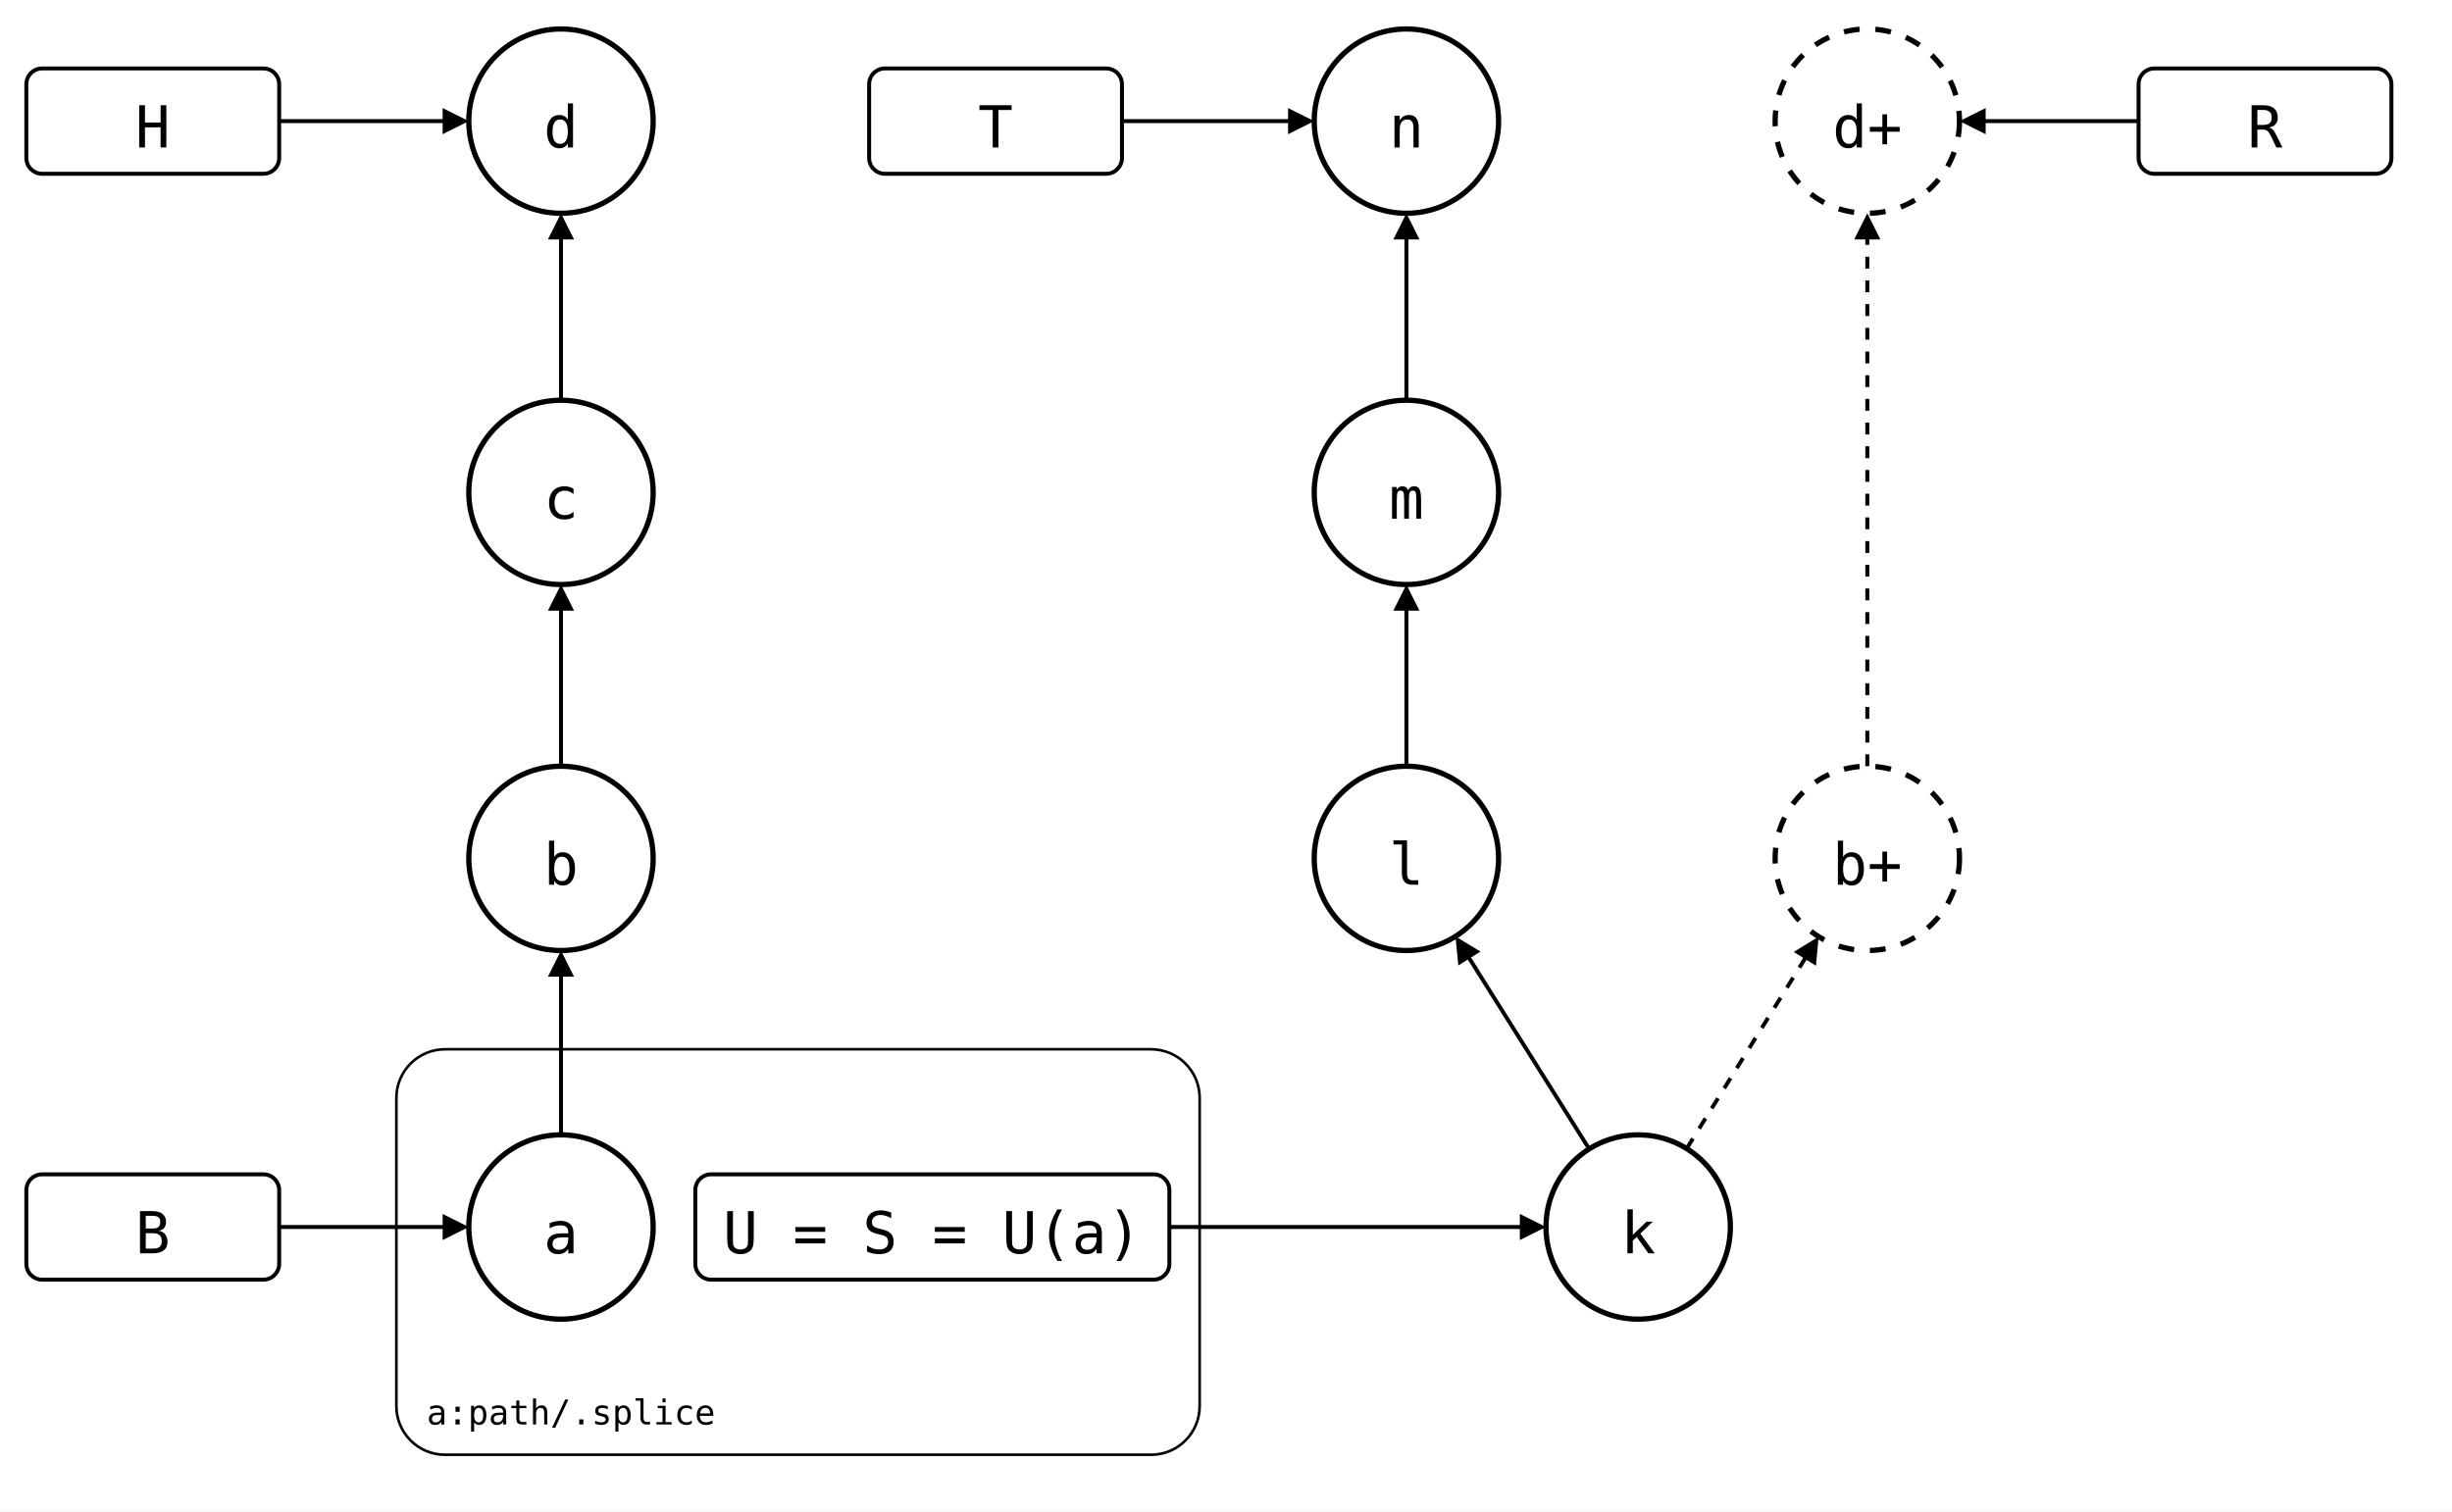
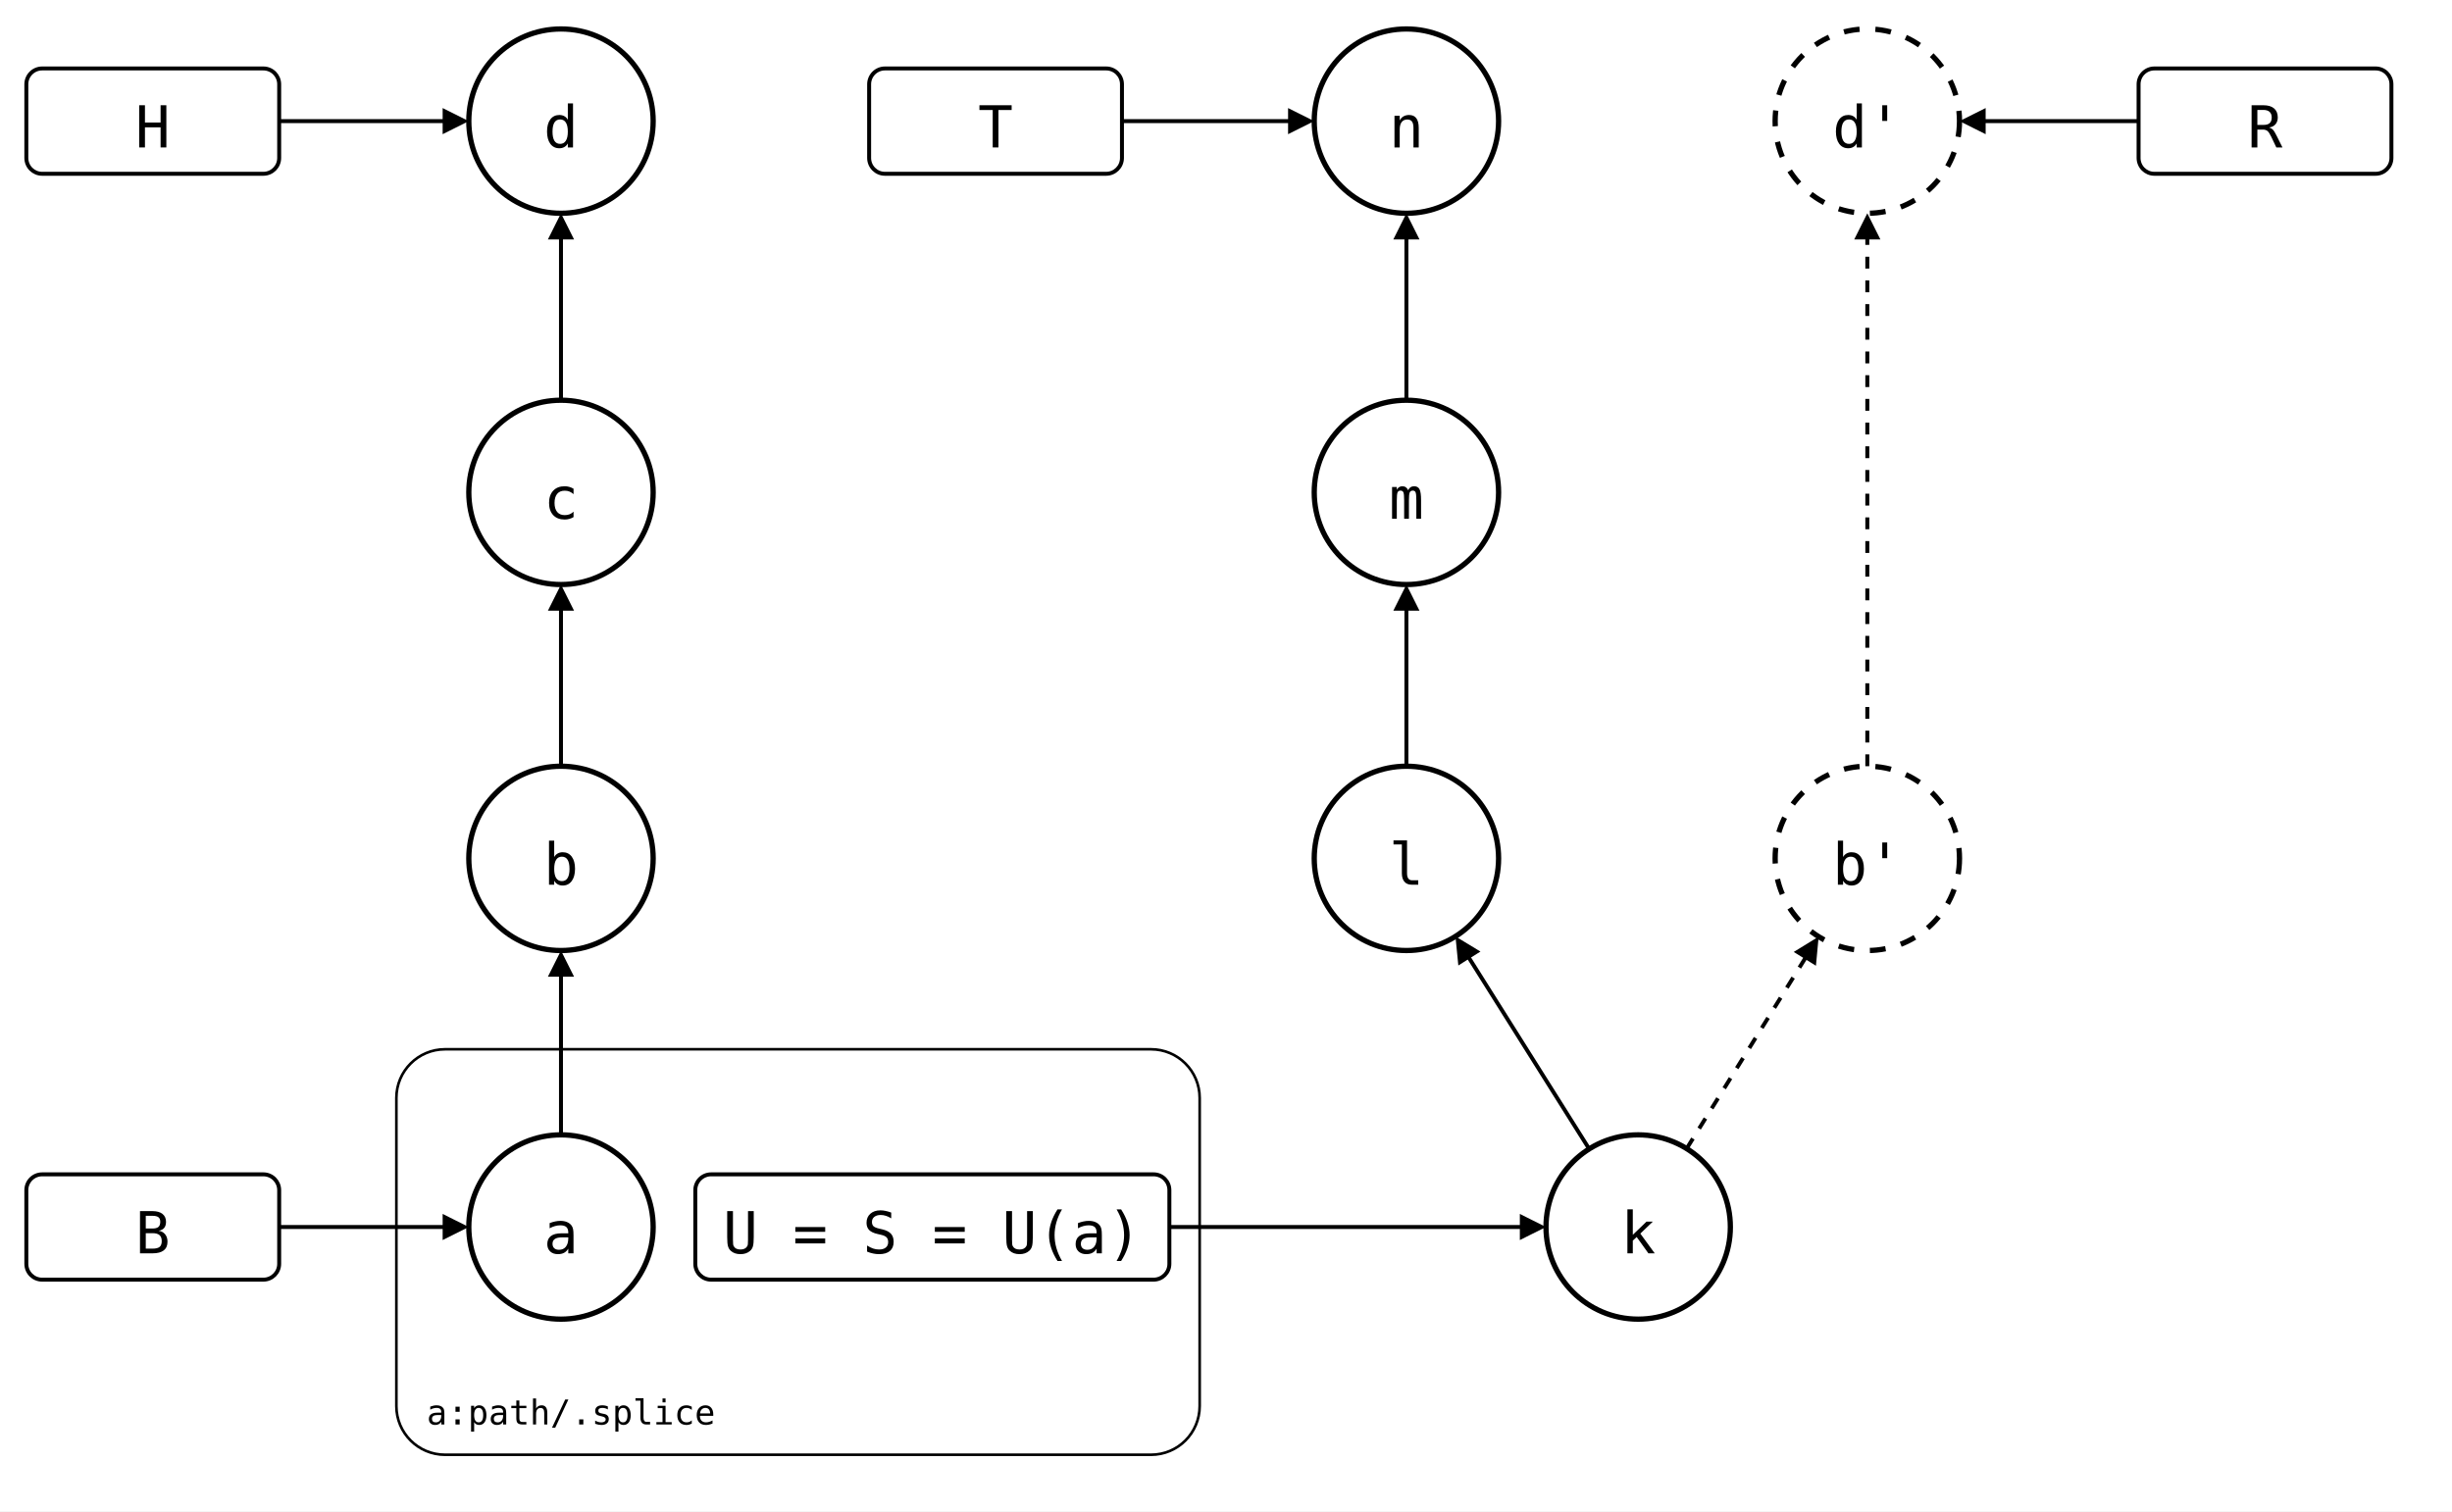
- <svg xmlns="http://www.w3.org/2000/svg" style="background: #ffffff; background-color: light-dark(#ffffff, #121212); color-scheme: light dark;" version="1.1" width="931px" height="574px" viewBox="0 0 931 574" id="ge-svg-mCO92KD6o20MU_jZLKFc" content="&lt;mxfile host=&quot;Electron&quot;&gt;&#10;  &lt;diagram name=&quot;before-pull&quot; id=&quot;before-pull&quot;&gt;&#10;    &lt;mxGraphModel grid=&quot;0&quot; gridSize=&quot;10&quot; guides=&quot;1&quot; tooltips=&quot;1&quot; connect=&quot;1&quot; arrows=&quot;1&quot; fold=&quot;0&quot; page=&quot;0&quot; pageScale=&quot;1&quot; pageWidth=&quot;850&quot; pageHeight=&quot;1100&quot; background=&quot;#ffffff&quot; math=&quot;0&quot; shadow=&quot;0&quot;&gt;&#10;      &lt;root&gt;&#10;        &lt;mxCell id=&quot;0&quot; /&gt;&#10;        &lt;mxCell id=&quot;1&quot; parent=&quot;0&quot; /&gt;&#10;        &lt;mxCell id=&quot;fu&quot; parent=&quot;1&quot; style=&quot;rounded=1;arcSize=12;fillColor=none;strokeWidth=1;fontSize=13;verticalAlign=bottom;spacingBottom=6;spacingLeft=10;spacingRight=10;fontFamily=Roboto Mono,monospace;align=left;&quot; value=&quot;a:path/.splice&quot; vertex=&quot;1&quot;&gt;&#10;          &lt;mxGeometry height=&quot;154&quot; width=&quot;305&quot; x=&quot;191&quot; y=&quot;418&quot; as=&quot;geometry&quot; /&gt;&#10;        &lt;/mxCell&gt;&#10;        &lt;mxCell id=&quot;a&quot; parent=&quot;1&quot; style=&quot;ellipse;aspect=fixed;strokeWidth=2;fontSize=22;fontFamily=Roboto Mono,monospace;&quot; value=&quot;a&quot; vertex=&quot;1&quot;&gt;&#10;          &lt;mxGeometry height=&quot;70&quot; width=&quot;70&quot; x=&quot;219&quot; y=&quot;451&quot; as=&quot;geometry&quot; /&gt;&#10;        &lt;/mxCell&gt;&#10;        &lt;mxCell id=&quot;b&quot; parent=&quot;1&quot; style=&quot;ellipse;aspect=fixed;strokeWidth=2;fontSize=22;fontFamily=Roboto Mono,monospace;&quot; value=&quot;b&quot; vertex=&quot;1&quot;&gt;&#10;          &lt;mxGeometry height=&quot;70&quot; width=&quot;70&quot; x=&quot;219&quot; y=&quot;311&quot; as=&quot;geometry&quot; /&gt;&#10;        &lt;/mxCell&gt;&#10;        &lt;mxCell id=&quot;c&quot; parent=&quot;1&quot; style=&quot;ellipse;aspect=fixed;strokeWidth=2;fontSize=22;fontFamily=Roboto Mono,monospace;&quot; value=&quot;c&quot; vertex=&quot;1&quot;&gt;&#10;          &lt;mxGeometry height=&quot;70&quot; width=&quot;70&quot; x=&quot;219&quot; y=&quot;172&quot; as=&quot;geometry&quot; /&gt;&#10;        &lt;/mxCell&gt;&#10;        &lt;mxCell id=&quot;d&quot; parent=&quot;1&quot; style=&quot;ellipse;aspect=fixed;strokeWidth=2;fontSize=22;fontFamily=Roboto Mono,monospace;&quot; value=&quot;d&quot; vertex=&quot;1&quot;&gt;&#10;          &lt;mxGeometry height=&quot;70&quot; width=&quot;70&quot; x=&quot;219&quot; y=&quot;31&quot; as=&quot;geometry&quot; /&gt;&#10;        &lt;/mxCell&gt;&#10;        &lt;mxCell id=&quot;k&quot; parent=&quot;1&quot; style=&quot;ellipse;aspect=fixed;strokeWidth=2;fontSize=22;fontFamily=Roboto Mono,monospace;&quot; value=&quot;k&quot; vertex=&quot;1&quot;&gt;&#10;          &lt;mxGeometry height=&quot;70&quot; width=&quot;70&quot; x=&quot;628&quot; y=&quot;451&quot; as=&quot;geometry&quot; /&gt;&#10;        &lt;/mxCell&gt;&#10;        &lt;mxCell id=&quot;l&quot; parent=&quot;1&quot; style=&quot;ellipse;aspect=fixed;strokeWidth=2;fontSize=22;fontFamily=Roboto Mono,monospace;&quot; value=&quot;l&quot; vertex=&quot;1&quot;&gt;&#10;          &lt;mxGeometry height=&quot;70&quot; width=&quot;70&quot; x=&quot;540&quot; y=&quot;311&quot; as=&quot;geometry&quot; /&gt;&#10;        &lt;/mxCell&gt;&#10;        &lt;mxCell id=&quot;m&quot; parent=&quot;1&quot; style=&quot;ellipse;aspect=fixed;strokeWidth=2;fontSize=22;fontFamily=Roboto Mono,monospace;&quot; value=&quot;m&quot; vertex=&quot;1&quot;&gt;&#10;          &lt;mxGeometry height=&quot;70&quot; width=&quot;70&quot; x=&quot;540&quot; y=&quot;172&quot; as=&quot;geometry&quot; /&gt;&#10;        &lt;/mxCell&gt;&#10;        &lt;mxCell id=&quot;n&quot; parent=&quot;1&quot; style=&quot;ellipse;aspect=fixed;strokeWidth=2;fontSize=22;fontFamily=Roboto Mono,monospace;&quot; value=&quot;n&quot; vertex=&quot;1&quot;&gt;&#10;          &lt;mxGeometry height=&quot;70&quot; width=&quot;70&quot; x=&quot;540&quot; y=&quot;31&quot; as=&quot;geometry&quot; /&gt;&#10;        &lt;/mxCell&gt;&#10;        &lt;mxCell id=&quot;b_&quot; parent=&quot;1&quot; style=&quot;ellipse;aspect=fixed;strokeWidth=2;fontSize=22;fontFamily=Roboto Mono,monospace;dashed=1;&quot; value=&quot;b+&quot; vertex=&quot;1&quot;&gt;&#10;          &lt;mxGeometry height=&quot;70&quot; width=&quot;70&quot; x=&quot;715&quot; y=&quot;311&quot; as=&quot;geometry&quot; /&gt;&#10;        &lt;/mxCell&gt;&#10;        &lt;mxCell id=&quot;d_&quot; parent=&quot;1&quot; style=&quot;ellipse;aspect=fixed;strokeWidth=2;fontSize=22;fontFamily=Roboto Mono,monospace;dashed=1;&quot; value=&quot;d+&quot; vertex=&quot;1&quot;&gt;&#10;          &lt;mxGeometry height=&quot;70&quot; width=&quot;70&quot; x=&quot;715&quot; y=&quot;31&quot; as=&quot;geometry&quot; /&gt;&#10;        &lt;/mxCell&gt;&#10;        &lt;mxCell id=&quot;refH&quot; parent=&quot;1&quot; style=&quot;rounded=1;strokeWidth=1.5;fontSize=22;fontFamily=Roboto Mono,monospace;&quot; value=&quot;H&quot; vertex=&quot;1&quot;&gt;&#10;          &lt;mxGeometry height=&quot;40&quot; width=&quot;96&quot; x=&quot;51&quot; y=&quot;46&quot; as=&quot;geometry&quot; /&gt;&#10;        &lt;/mxCell&gt;&#10;        &lt;mxCell id=&quot;refB&quot; parent=&quot;1&quot; style=&quot;rounded=1;strokeWidth=1.5;fontSize=22;fontFamily=Roboto Mono,monospace;&quot; value=&quot;B&quot; vertex=&quot;1&quot;&gt;&#10;          &lt;mxGeometry height=&quot;40&quot; width=&quot;96&quot; x=&quot;51&quot; y=&quot;466&quot; as=&quot;geometry&quot; /&gt;&#10;        &lt;/mxCell&gt;&#10;        &lt;mxCell id=&quot;refU&quot; parent=&quot;1&quot; style=&quot;rounded=1;strokeWidth=1.5;fontSize=22;fontFamily=Roboto Mono,monospace;&quot; value=&quot;U = S = U(a)&quot; vertex=&quot;1&quot;&gt;&#10;          &lt;mxGeometry height=&quot;40&quot; width=&quot;180&quot; x=&quot;305&quot; y=&quot;466&quot; as=&quot;geometry&quot; /&gt;&#10;        &lt;/mxCell&gt;&#10;        &lt;mxCell id=&quot;refT&quot; parent=&quot;1&quot; style=&quot;rounded=1;strokeWidth=1.5;fontSize=22;fontFamily=Roboto Mono,monospace;&quot; value=&quot;T&quot; vertex=&quot;1&quot;&gt;&#10;          &lt;mxGeometry height=&quot;40&quot; width=&quot;96&quot; x=&quot;371&quot; y=&quot;46&quot; as=&quot;geometry&quot; /&gt;&#10;        &lt;/mxCell&gt;&#10;        &lt;mxCell id=&quot;refR&quot; parent=&quot;1&quot; style=&quot;rounded=1;strokeWidth=1.5;fontSize=22;fontFamily=Roboto Mono,monospace;&quot; value=&quot;R&quot; vertex=&quot;1&quot;&gt;&#10;          &lt;mxGeometry height=&quot;40&quot; width=&quot;96&quot; x=&quot;853&quot; y=&quot;46&quot; as=&quot;geometry&quot; /&gt;&#10;        &lt;/mxCell&gt;&#10;        &lt;mxCell id=&quot;e0&quot; edge=&quot;1&quot; parent=&quot;1&quot; source=&quot;refH&quot; style=&quot;endArrow=block;endFill=1;html=1;strokeWidth=1.5;rounded=0;&quot; target=&quot;d&quot;&gt;&#10;          &lt;mxGeometry relative=&quot;1&quot; as=&quot;geometry&quot; /&gt;&#10;        &lt;/mxCell&gt;&#10;        &lt;mxCell id=&quot;e1&quot; edge=&quot;1&quot; parent=&quot;1&quot; source=&quot;c&quot; style=&quot;endArrow=block;endFill=1;html=1;strokeWidth=1.5;rounded=0;&quot; target=&quot;d&quot;&gt;&#10;          &lt;mxGeometry relative=&quot;1&quot; as=&quot;geometry&quot; /&gt;&#10;        &lt;/mxCell&gt;&#10;        &lt;mxCell id=&quot;e2&quot; edge=&quot;1&quot; parent=&quot;1&quot; source=&quot;b&quot; style=&quot;endArrow=block;endFill=1;html=1;strokeWidth=1.5;rounded=0;&quot; target=&quot;c&quot;&gt;&#10;          &lt;mxGeometry relative=&quot;1&quot; as=&quot;geometry&quot; /&gt;&#10;        &lt;/mxCell&gt;&#10;        &lt;mxCell id=&quot;e3&quot; edge=&quot;1&quot; parent=&quot;1&quot; source=&quot;a&quot; style=&quot;endArrow=block;endFill=1;html=1;strokeWidth=1.5;rounded=0;&quot; target=&quot;b&quot;&gt;&#10;          &lt;mxGeometry relative=&quot;1&quot; as=&quot;geometry&quot; /&gt;&#10;        &lt;/mxCell&gt;&#10;        &lt;mxCell id=&quot;e4&quot; edge=&quot;1&quot; parent=&quot;1&quot; source=&quot;refB&quot; style=&quot;endArrow=block;endFill=1;html=1;strokeWidth=1.5;rounded=0;&quot; target=&quot;a&quot;&gt;&#10;          &lt;mxGeometry relative=&quot;1&quot; as=&quot;geometry&quot; /&gt;&#10;        &lt;/mxCell&gt;&#10;        &lt;mxCell id=&quot;e5&quot; edge=&quot;1&quot; parent=&quot;1&quot; source=&quot;refU&quot; style=&quot;endArrow=block;endFill=1;html=1;strokeWidth=1.5;rounded=0;&quot; target=&quot;k&quot;&gt;&#10;          &lt;mxGeometry relative=&quot;1&quot; as=&quot;geometry&quot; /&gt;&#10;        &lt;/mxCell&gt;&#10;        &lt;mxCell id=&quot;e6&quot; edge=&quot;1&quot; parent=&quot;1&quot; source=&quot;refT&quot; style=&quot;endArrow=block;endFill=1;html=1;strokeWidth=1.5;rounded=0;&quot; target=&quot;n&quot;&gt;&#10;          &lt;mxGeometry relative=&quot;1&quot; as=&quot;geometry&quot; /&gt;&#10;        &lt;/mxCell&gt;&#10;        &lt;mxCell id=&quot;e7&quot; edge=&quot;1&quot; parent=&quot;1&quot; source=&quot;k&quot; style=&quot;endArrow=block;endFill=1;html=1;strokeWidth=1.5;rounded=0;&quot; target=&quot;l&quot;&gt;&#10;          &lt;mxGeometry relative=&quot;1&quot; as=&quot;geometry&quot; /&gt;&#10;        &lt;/mxCell&gt;&#10;        &lt;mxCell id=&quot;e8&quot; edge=&quot;1&quot; parent=&quot;1&quot; source=&quot;l&quot; style=&quot;endArrow=block;endFill=1;html=1;strokeWidth=1.5;rounded=0;&quot; target=&quot;m&quot;&gt;&#10;          &lt;mxGeometry relative=&quot;1&quot; as=&quot;geometry&quot; /&gt;&#10;        &lt;/mxCell&gt;&#10;        &lt;mxCell id=&quot;e9&quot; edge=&quot;1&quot; parent=&quot;1&quot; source=&quot;m&quot; style=&quot;endArrow=block;endFill=1;html=1;strokeWidth=1.5;rounded=0;&quot; target=&quot;n&quot;&gt;&#10;          &lt;mxGeometry relative=&quot;1&quot; as=&quot;geometry&quot; /&gt;&#10;        &lt;/mxCell&gt;&#10;        &lt;mxCell id=&quot;e10&quot; edge=&quot;1&quot; parent=&quot;1&quot; source=&quot;k&quot; style=&quot;endArrow=block;endFill=1;html=1;strokeWidth=1.5;rounded=0;dashed=1;&quot; target=&quot;b_&quot;&gt;&#10;          &lt;mxGeometry relative=&quot;1&quot; as=&quot;geometry&quot; /&gt;&#10;        &lt;/mxCell&gt;&#10;        &lt;mxCell id=&quot;e11&quot; edge=&quot;1&quot; parent=&quot;1&quot; source=&quot;b_&quot; style=&quot;endArrow=block;endFill=1;html=1;strokeWidth=1.5;rounded=0;dashed=1;&quot; target=&quot;d_&quot;&gt;&#10;          &lt;mxGeometry relative=&quot;1&quot; as=&quot;geometry&quot; /&gt;&#10;        &lt;/mxCell&gt;&#10;        &lt;mxCell id=&quot;e12&quot; edge=&quot;1&quot; parent=&quot;1&quot; source=&quot;refR&quot; style=&quot;endArrow=block;endFill=1;html=1;strokeWidth=1.5;rounded=0;&quot; target=&quot;d_&quot;&gt;&#10;          &lt;mxGeometry relative=&quot;1&quot; as=&quot;geometry&quot; /&gt;&#10;        &lt;/mxCell&gt;&#10;      &lt;/root&gt;&#10;    &lt;/mxGraphModel&gt;&#10;  &lt;/diagram&gt;&#10;&lt;/mxfile&gt;&#10;">
-   <style type="text/css">@supports (color: light-dark(#000, #fff)) { #ge-svg-mCO92KD6o20MU_jZLKFc { --ge-adaptive-bg: light-dark(#ffffff, var(--ge-dark-color, #121212)); } }</style>
+ <svg xmlns="http://www.w3.org/2000/svg" style="background: #ffffff; background-color: light-dark(#ffffff, #121212); color-scheme: light dark;" version="1.1" width="931px" height="574px" viewBox="0 0 931 574" id="ge-svg-kQBifTRCM229wIQpRnyy" content="&lt;mxfile host=&quot;Electron&quot;&gt;&#10;  &lt;diagram name=&quot;before-pull&quot; id=&quot;before-pull&quot;&gt;&#10;    &lt;mxGraphModel grid=&quot;0&quot; gridSize=&quot;10&quot; guides=&quot;1&quot; tooltips=&quot;1&quot; connect=&quot;1&quot; arrows=&quot;1&quot; fold=&quot;0&quot; page=&quot;0&quot; pageScale=&quot;1&quot; pageWidth=&quot;850&quot; pageHeight=&quot;1100&quot; background=&quot;#ffffff&quot; math=&quot;0&quot; shadow=&quot;0&quot;&gt;&#10;      &lt;root&gt;&#10;        &lt;mxCell id=&quot;0&quot; /&gt;&#10;        &lt;mxCell id=&quot;1&quot; parent=&quot;0&quot; /&gt;&#10;        &lt;mxCell id=&quot;fu&quot; parent=&quot;1&quot; style=&quot;rounded=1;arcSize=12;fillColor=none;strokeWidth=1;fontSize=13;verticalAlign=bottom;spacingBottom=6;spacingLeft=10;spacingRight=10;fontFamily=Roboto Mono,monospace;align=left;&quot; value=&quot;a:path/.splice&quot; vertex=&quot;1&quot;&gt;&#10;          &lt;mxGeometry height=&quot;154&quot; width=&quot;305&quot; x=&quot;191&quot; y=&quot;418&quot; as=&quot;geometry&quot; /&gt;&#10;        &lt;/mxCell&gt;&#10;        &lt;mxCell id=&quot;a&quot; parent=&quot;1&quot; style=&quot;ellipse;aspect=fixed;strokeWidth=2;fontSize=22;fontFamily=Roboto Mono,monospace;&quot; value=&quot;a&quot; vertex=&quot;1&quot;&gt;&#10;          &lt;mxGeometry height=&quot;70&quot; width=&quot;70&quot; x=&quot;219&quot; y=&quot;451&quot; as=&quot;geometry&quot; /&gt;&#10;        &lt;/mxCell&gt;&#10;        &lt;mxCell id=&quot;b&quot; parent=&quot;1&quot; style=&quot;ellipse;aspect=fixed;strokeWidth=2;fontSize=22;fontFamily=Roboto Mono,monospace;&quot; value=&quot;b&quot; vertex=&quot;1&quot;&gt;&#10;          &lt;mxGeometry height=&quot;70&quot; width=&quot;70&quot; x=&quot;219&quot; y=&quot;311&quot; as=&quot;geometry&quot; /&gt;&#10;        &lt;/mxCell&gt;&#10;        &lt;mxCell id=&quot;c&quot; parent=&quot;1&quot; style=&quot;ellipse;aspect=fixed;strokeWidth=2;fontSize=22;fontFamily=Roboto Mono,monospace;&quot; value=&quot;c&quot; vertex=&quot;1&quot;&gt;&#10;          &lt;mxGeometry height=&quot;70&quot; width=&quot;70&quot; x=&quot;219&quot; y=&quot;172&quot; as=&quot;geometry&quot; /&gt;&#10;        &lt;/mxCell&gt;&#10;        &lt;mxCell id=&quot;d&quot; parent=&quot;1&quot; style=&quot;ellipse;aspect=fixed;strokeWidth=2;fontSize=22;fontFamily=Roboto Mono,monospace;&quot; value=&quot;d&quot; vertex=&quot;1&quot;&gt;&#10;          &lt;mxGeometry height=&quot;70&quot; width=&quot;70&quot; x=&quot;219&quot; y=&quot;31&quot; as=&quot;geometry&quot; /&gt;&#10;        &lt;/mxCell&gt;&#10;        &lt;mxCell id=&quot;k&quot; parent=&quot;1&quot; style=&quot;ellipse;aspect=fixed;strokeWidth=2;fontSize=22;fontFamily=Roboto Mono,monospace;&quot; value=&quot;k&quot; vertex=&quot;1&quot;&gt;&#10;          &lt;mxGeometry height=&quot;70&quot; width=&quot;70&quot; x=&quot;628&quot; y=&quot;451&quot; as=&quot;geometry&quot; /&gt;&#10;        &lt;/mxCell&gt;&#10;        &lt;mxCell id=&quot;l&quot; parent=&quot;1&quot; style=&quot;ellipse;aspect=fixed;strokeWidth=2;fontSize=22;fontFamily=Roboto Mono,monospace;&quot; value=&quot;l&quot; vertex=&quot;1&quot;&gt;&#10;          &lt;mxGeometry height=&quot;70&quot; width=&quot;70&quot; x=&quot;540&quot; y=&quot;311&quot; as=&quot;geometry&quot; /&gt;&#10;        &lt;/mxCell&gt;&#10;        &lt;mxCell id=&quot;m&quot; parent=&quot;1&quot; style=&quot;ellipse;aspect=fixed;strokeWidth=2;fontSize=22;fontFamily=Roboto Mono,monospace;&quot; value=&quot;m&quot; vertex=&quot;1&quot;&gt;&#10;          &lt;mxGeometry height=&quot;70&quot; width=&quot;70&quot; x=&quot;540&quot; y=&quot;172&quot; as=&quot;geometry&quot; /&gt;&#10;        &lt;/mxCell&gt;&#10;        &lt;mxCell id=&quot;n&quot; parent=&quot;1&quot; style=&quot;ellipse;aspect=fixed;strokeWidth=2;fontSize=22;fontFamily=Roboto Mono,monospace;&quot; value=&quot;n&quot; vertex=&quot;1&quot;&gt;&#10;          &lt;mxGeometry height=&quot;70&quot; width=&quot;70&quot; x=&quot;540&quot; y=&quot;31&quot; as=&quot;geometry&quot; /&gt;&#10;        &lt;/mxCell&gt;&#10;        &lt;mxCell id=&quot;b_&quot; parent=&quot;1&quot; style=&quot;ellipse;aspect=fixed;strokeWidth=2;fontSize=22;fontFamily=Roboto Mono,monospace;dashed=1;&quot; value=&quot;b&amp;#39;&quot; vertex=&quot;1&quot;&gt;&#10;          &lt;mxGeometry height=&quot;70&quot; width=&quot;70&quot; x=&quot;715&quot; y=&quot;311&quot; as=&quot;geometry&quot; /&gt;&#10;        &lt;/mxCell&gt;&#10;        &lt;mxCell id=&quot;d_&quot; parent=&quot;1&quot; style=&quot;ellipse;aspect=fixed;strokeWidth=2;fontSize=22;fontFamily=Roboto Mono,monospace;dashed=1;&quot; value=&quot;d&amp;#39;&quot; vertex=&quot;1&quot;&gt;&#10;          &lt;mxGeometry height=&quot;70&quot; width=&quot;70&quot; x=&quot;715&quot; y=&quot;31&quot; as=&quot;geometry&quot; /&gt;&#10;        &lt;/mxCell&gt;&#10;        &lt;mxCell id=&quot;refH&quot; parent=&quot;1&quot; style=&quot;rounded=1;strokeWidth=1.5;fontSize=22;fontFamily=Roboto Mono,monospace;&quot; value=&quot;H&quot; vertex=&quot;1&quot;&gt;&#10;          &lt;mxGeometry height=&quot;40&quot; width=&quot;96&quot; x=&quot;51&quot; y=&quot;46&quot; as=&quot;geometry&quot; /&gt;&#10;        &lt;/mxCell&gt;&#10;        &lt;mxCell id=&quot;refB&quot; parent=&quot;1&quot; style=&quot;rounded=1;strokeWidth=1.5;fontSize=22;fontFamily=Roboto Mono,monospace;&quot; value=&quot;B&quot; vertex=&quot;1&quot;&gt;&#10;          &lt;mxGeometry height=&quot;40&quot; width=&quot;96&quot; x=&quot;51&quot; y=&quot;466&quot; as=&quot;geometry&quot; /&gt;&#10;        &lt;/mxCell&gt;&#10;        &lt;mxCell id=&quot;refU&quot; parent=&quot;1&quot; style=&quot;rounded=1;strokeWidth=1.5;fontSize=22;fontFamily=Roboto Mono,monospace;&quot; value=&quot;U = S = U(a)&quot; vertex=&quot;1&quot;&gt;&#10;          &lt;mxGeometry height=&quot;40&quot; width=&quot;180&quot; x=&quot;305&quot; y=&quot;466&quot; as=&quot;geometry&quot; /&gt;&#10;        &lt;/mxCell&gt;&#10;        &lt;mxCell id=&quot;refT&quot; parent=&quot;1&quot; style=&quot;rounded=1;strokeWidth=1.5;fontSize=22;fontFamily=Roboto Mono,monospace;&quot; value=&quot;T&quot; vertex=&quot;1&quot;&gt;&#10;          &lt;mxGeometry height=&quot;40&quot; width=&quot;96&quot; x=&quot;371&quot; y=&quot;46&quot; as=&quot;geometry&quot; /&gt;&#10;        &lt;/mxCell&gt;&#10;        &lt;mxCell id=&quot;refR&quot; parent=&quot;1&quot; style=&quot;rounded=1;strokeWidth=1.5;fontSize=22;fontFamily=Roboto Mono,monospace;&quot; value=&quot;R&quot; vertex=&quot;1&quot;&gt;&#10;          &lt;mxGeometry height=&quot;40&quot; width=&quot;96&quot; x=&quot;853&quot; y=&quot;46&quot; as=&quot;geometry&quot; /&gt;&#10;        &lt;/mxCell&gt;&#10;        &lt;mxCell id=&quot;e0&quot; edge=&quot;1&quot; parent=&quot;1&quot; source=&quot;refH&quot; style=&quot;endArrow=block;endFill=1;html=1;strokeWidth=1.5;rounded=0;&quot; target=&quot;d&quot;&gt;&#10;          &lt;mxGeometry relative=&quot;1&quot; as=&quot;geometry&quot; /&gt;&#10;        &lt;/mxCell&gt;&#10;        &lt;mxCell id=&quot;e1&quot; edge=&quot;1&quot; parent=&quot;1&quot; source=&quot;c&quot; style=&quot;endArrow=block;endFill=1;html=1;strokeWidth=1.5;rounded=0;&quot; target=&quot;d&quot;&gt;&#10;          &lt;mxGeometry relative=&quot;1&quot; as=&quot;geometry&quot; /&gt;&#10;        &lt;/mxCell&gt;&#10;        &lt;mxCell id=&quot;e2&quot; edge=&quot;1&quot; parent=&quot;1&quot; source=&quot;b&quot; style=&quot;endArrow=block;endFill=1;html=1;strokeWidth=1.5;rounded=0;&quot; target=&quot;c&quot;&gt;&#10;          &lt;mxGeometry relative=&quot;1&quot; as=&quot;geometry&quot; /&gt;&#10;        &lt;/mxCell&gt;&#10;        &lt;mxCell id=&quot;e3&quot; edge=&quot;1&quot; parent=&quot;1&quot; source=&quot;a&quot; style=&quot;endArrow=block;endFill=1;html=1;strokeWidth=1.5;rounded=0;&quot; target=&quot;b&quot;&gt;&#10;          &lt;mxGeometry relative=&quot;1&quot; as=&quot;geometry&quot; /&gt;&#10;        &lt;/mxCell&gt;&#10;        &lt;mxCell id=&quot;e4&quot; edge=&quot;1&quot; parent=&quot;1&quot; source=&quot;refB&quot; style=&quot;endArrow=block;endFill=1;html=1;strokeWidth=1.5;rounded=0;&quot; target=&quot;a&quot;&gt;&#10;          &lt;mxGeometry relative=&quot;1&quot; as=&quot;geometry&quot; /&gt;&#10;        &lt;/mxCell&gt;&#10;        &lt;mxCell id=&quot;e5&quot; edge=&quot;1&quot; parent=&quot;1&quot; source=&quot;refU&quot; style=&quot;endArrow=block;endFill=1;html=1;strokeWidth=1.5;rounded=0;&quot; target=&quot;k&quot;&gt;&#10;          &lt;mxGeometry relative=&quot;1&quot; as=&quot;geometry&quot; /&gt;&#10;        &lt;/mxCell&gt;&#10;        &lt;mxCell id=&quot;e6&quot; edge=&quot;1&quot; parent=&quot;1&quot; source=&quot;refT&quot; style=&quot;endArrow=block;endFill=1;html=1;strokeWidth=1.5;rounded=0;&quot; target=&quot;n&quot;&gt;&#10;          &lt;mxGeometry relative=&quot;1&quot; as=&quot;geometry&quot; /&gt;&#10;        &lt;/mxCell&gt;&#10;        &lt;mxCell id=&quot;e7&quot; edge=&quot;1&quot; parent=&quot;1&quot; source=&quot;k&quot; style=&quot;endArrow=block;endFill=1;html=1;strokeWidth=1.5;rounded=0;&quot; target=&quot;l&quot;&gt;&#10;          &lt;mxGeometry relative=&quot;1&quot; as=&quot;geometry&quot; /&gt;&#10;        &lt;/mxCell&gt;&#10;        &lt;mxCell id=&quot;e8&quot; edge=&quot;1&quot; parent=&quot;1&quot; source=&quot;l&quot; style=&quot;endArrow=block;endFill=1;html=1;strokeWidth=1.5;rounded=0;&quot; target=&quot;m&quot;&gt;&#10;          &lt;mxGeometry relative=&quot;1&quot; as=&quot;geometry&quot; /&gt;&#10;        &lt;/mxCell&gt;&#10;        &lt;mxCell id=&quot;e9&quot; edge=&quot;1&quot; parent=&quot;1&quot; source=&quot;m&quot; style=&quot;endArrow=block;endFill=1;html=1;strokeWidth=1.5;rounded=0;&quot; target=&quot;n&quot;&gt;&#10;          &lt;mxGeometry relative=&quot;1&quot; as=&quot;geometry&quot; /&gt;&#10;        &lt;/mxCell&gt;&#10;        &lt;mxCell id=&quot;e10&quot; edge=&quot;1&quot; parent=&quot;1&quot; source=&quot;k&quot; style=&quot;endArrow=block;endFill=1;html=1;strokeWidth=1.5;rounded=0;dashed=1;&quot; target=&quot;b_&quot;&gt;&#10;          &lt;mxGeometry relative=&quot;1&quot; as=&quot;geometry&quot; /&gt;&#10;        &lt;/mxCell&gt;&#10;        &lt;mxCell id=&quot;e11&quot; edge=&quot;1&quot; parent=&quot;1&quot; source=&quot;b_&quot; style=&quot;endArrow=block;endFill=1;html=1;strokeWidth=1.5;rounded=0;dashed=1;&quot; target=&quot;d_&quot;&gt;&#10;          &lt;mxGeometry relative=&quot;1&quot; as=&quot;geometry&quot; /&gt;&#10;        &lt;/mxCell&gt;&#10;        &lt;mxCell id=&quot;e12&quot; edge=&quot;1&quot; parent=&quot;1&quot; source=&quot;refR&quot; style=&quot;endArrow=block;endFill=1;html=1;strokeWidth=1.5;rounded=0;&quot; target=&quot;d_&quot;&gt;&#10;          &lt;mxGeometry relative=&quot;1&quot; as=&quot;geometry&quot; /&gt;&#10;        &lt;/mxCell&gt;&#10;      &lt;/root&gt;&#10;    &lt;/mxGraphModel&gt;&#10;  &lt;/diagram&gt;&#10;&lt;/mxfile&gt;&#10;">
+   <style type="text/css">@supports (color: light-dark(#000, #fff)) { #ge-svg-kQBifTRCM229wIQpRnyy { --ge-adaptive-bg: light-dark(#ffffff, var(--ge-dark-color, #121212)); } }</style>
  <defs />
  <rect fill="#ffffff" width="100%" height="100%" x="0" y="0" style="fill: light-dark(rgb(255, 255, 255), rgb(18, 18, 18));" />
  <g>
    <g data-cell-id="0">
      <g data-cell-id="1">
        <g data-cell-id="fu">
          <g transform="translate(0.5,0.5)">
            <rect x="150" y="398" width="305" height="154" rx="18.48" ry="18.48" fill="none" stroke="#000000" pointer-events="all" style="stroke: light-dark(rgb(0, 0, 0), rgb(255, 255, 255));" />
          </g>
          <g>
            <g fill="#000000" font-family="'Roboto Mono', monospace" text-anchor="start" font-size="13px" style="fill: light-dark(rgb(0, 0, 0), rgb(255, 255, 255));">
              <text x="162" y="541">a:path/.splice</text>
            </g>
          </g>
        </g>
        <g data-cell-id="a">
          <g>
            <ellipse cx="213" cy="466" rx="35" ry="35" fill="#ffffff" stroke="#000000" stroke-width="2" pointer-events="all" style="fill: var(--ge-adaptive-bg, #ffffff); stroke: light-dark(rgb(0, 0, 0), rgb(255, 255, 255));" />
          </g>
          <g>
            <g fill="#000000" font-family="'Roboto Mono', monospace" text-anchor="middle" font-size="22px" style="fill: light-dark(rgb(0, 0, 0), rgb(255, 255, 255));">
              <text x="213" y="476">a</text>
            </g>
          </g>
        </g>
        <g data-cell-id="b">
          <g>
            <ellipse cx="213" cy="326" rx="35" ry="35" fill="#ffffff" stroke="#000000" stroke-width="2" pointer-events="all" style="fill: var(--ge-adaptive-bg, #ffffff); stroke: light-dark(rgb(0, 0, 0), rgb(255, 255, 255));" />
          </g>
          <g>
            <g fill="#000000" font-family="'Roboto Mono', monospace" text-anchor="middle" font-size="22px" style="fill: light-dark(rgb(0, 0, 0), rgb(255, 255, 255));">
              <text x="213" y="336">b</text>
            </g>
          </g>
        </g>
        <g data-cell-id="c">
          <g>
            <ellipse cx="213" cy="187" rx="35" ry="35" fill="#ffffff" stroke="#000000" stroke-width="2" pointer-events="all" style="fill: var(--ge-adaptive-bg, #ffffff); stroke: light-dark(rgb(0, 0, 0), rgb(255, 255, 255));" />
          </g>
          <g>
            <g fill="#000000" font-family="'Roboto Mono', monospace" text-anchor="middle" font-size="22px" style="fill: light-dark(rgb(0, 0, 0), rgb(255, 255, 255));">
              <text x="213" y="197">c</text>
            </g>
          </g>
        </g>
        <g data-cell-id="d">
          <g>
            <ellipse cx="213" cy="46" rx="35" ry="35" fill="#ffffff" stroke="#000000" stroke-width="2" pointer-events="all" style="fill: var(--ge-adaptive-bg, #ffffff); stroke: light-dark(rgb(0, 0, 0), rgb(255, 255, 255));" />
          </g>
          <g>
            <g fill="#000000" font-family="'Roboto Mono', monospace" text-anchor="middle" font-size="22px" style="fill: light-dark(rgb(0, 0, 0), rgb(255, 255, 255));">
              <text x="213" y="56">d</text>
            </g>
          </g>
        </g>
        <g data-cell-id="k">
          <g>
            <ellipse cx="622" cy="466" rx="35" ry="35" fill="#ffffff" stroke="#000000" stroke-width="2" pointer-events="all" style="fill: var(--ge-adaptive-bg, #ffffff); stroke: light-dark(rgb(0, 0, 0), rgb(255, 255, 255));" />
          </g>
          <g>
            <g fill="#000000" font-family="'Roboto Mono', monospace" text-anchor="middle" font-size="22px" style="fill: light-dark(rgb(0, 0, 0), rgb(255, 255, 255));">
              <text x="622" y="476">k</text>
            </g>
          </g>
        </g>
        <g data-cell-id="l">
          <g>
            <ellipse cx="534" cy="326" rx="35" ry="35" fill="#ffffff" stroke="#000000" stroke-width="2" pointer-events="all" style="fill: var(--ge-adaptive-bg, #ffffff); stroke: light-dark(rgb(0, 0, 0), rgb(255, 255, 255));" />
          </g>
          <g>
            <g fill="#000000" font-family="'Roboto Mono', monospace" text-anchor="middle" font-size="22px" style="fill: light-dark(rgb(0, 0, 0), rgb(255, 255, 255));">
              <text x="534" y="336">l</text>
            </g>
          </g>
        </g>
        <g data-cell-id="m">
          <g>
            <ellipse cx="534" cy="187" rx="35" ry="35" fill="#ffffff" stroke="#000000" stroke-width="2" pointer-events="all" style="fill: var(--ge-adaptive-bg, #ffffff); stroke: light-dark(rgb(0, 0, 0), rgb(255, 255, 255));" />
          </g>
          <g>
            <g fill="#000000" font-family="'Roboto Mono', monospace" text-anchor="middle" font-size="22px" style="fill: light-dark(rgb(0, 0, 0), rgb(255, 255, 255));">
              <text x="534" y="197">m</text>
            </g>
          </g>
        </g>
        <g data-cell-id="n">
          <g>
            <ellipse cx="534" cy="46" rx="35" ry="35" fill="#ffffff" stroke="#000000" stroke-width="2" pointer-events="all" style="fill: var(--ge-adaptive-bg, #ffffff); stroke: light-dark(rgb(0, 0, 0), rgb(255, 255, 255));" />
          </g>
          <g>
            <g fill="#000000" font-family="'Roboto Mono', monospace" text-anchor="middle" font-size="22px" style="fill: light-dark(rgb(0, 0, 0), rgb(255, 255, 255));">
              <text x="534" y="56">n</text>
            </g>
          </g>
        </g>
        <g data-cell-id="b_">
          <g>
            <ellipse cx="709" cy="326" rx="35" ry="35" fill="#ffffff" stroke="#000000" stroke-width="2" stroke-dasharray="6 6" pointer-events="all" style="fill: var(--ge-adaptive-bg, #ffffff); stroke: light-dark(rgb(0, 0, 0), rgb(255, 255, 255));" />
          </g>
          <g>
            <g fill="#000000" font-family="'Roboto Mono', monospace" text-anchor="middle" font-size="22px" style="fill: light-dark(rgb(0, 0, 0), rgb(255, 255, 255));">
-               <text x="709" y="336">b+</text>
+               <text x="709" y="336">b'</text>
            </g>
          </g>
        </g>
        <g data-cell-id="d_">
          <g>
            <ellipse cx="709" cy="46" rx="35" ry="35" fill="#ffffff" stroke="#000000" stroke-width="2" stroke-dasharray="6 6" pointer-events="all" style="fill: var(--ge-adaptive-bg, #ffffff); stroke: light-dark(rgb(0, 0, 0), rgb(255, 255, 255));" />
          </g>
          <g>
            <g fill="#000000" font-family="'Roboto Mono', monospace" text-anchor="middle" font-size="22px" style="fill: light-dark(rgb(0, 0, 0), rgb(255, 255, 255));">
-               <text x="709" y="56">d+</text>
+               <text x="709" y="56">d'</text>
            </g>
          </g>
        </g>
        <g data-cell-id="refH">
          <g>
            <rect x="10" y="26" width="96" height="40" rx="6" ry="6" fill="#ffffff" stroke="#000000" stroke-width="1.5" pointer-events="all" style="fill: var(--ge-adaptive-bg, #ffffff); stroke: light-dark(rgb(0, 0, 0), rgb(255, 255, 255));" />
          </g>
          <g>
            <g fill="#000000" font-family="'Roboto Mono', monospace" text-anchor="middle" font-size="22px" style="fill: light-dark(rgb(0, 0, 0), rgb(255, 255, 255));">
              <text x="58" y="56">H</text>
            </g>
          </g>
        </g>
        <g data-cell-id="refB">
          <g>
            <rect x="10" y="446" width="96" height="40" rx="6" ry="6" fill="#ffffff" stroke="#000000" stroke-width="1.5" pointer-events="all" style="fill: var(--ge-adaptive-bg, #ffffff); stroke: light-dark(rgb(0, 0, 0), rgb(255, 255, 255));" />
          </g>
          <g>
            <g fill="#000000" font-family="'Roboto Mono', monospace" text-anchor="middle" font-size="22px" style="fill: light-dark(rgb(0, 0, 0), rgb(255, 255, 255));">
              <text x="58" y="476">B</text>
            </g>
          </g>
        </g>
        <g data-cell-id="refU">
          <g>
            <rect x="264" y="446" width="180" height="40" rx="6" ry="6" fill="#ffffff" stroke="#000000" stroke-width="1.5" pointer-events="all" style="fill: var(--ge-adaptive-bg, #ffffff); stroke: light-dark(rgb(0, 0, 0), rgb(255, 255, 255));" />
          </g>
          <g>
            <g fill="#000000" font-family="'Roboto Mono', monospace" text-anchor="middle" font-size="22px" style="fill: light-dark(rgb(0, 0, 0), rgb(255, 255, 255));">
              <text x="354" y="476">U = S = U(a)</text>
            </g>
          </g>
        </g>
        <g data-cell-id="refT">
          <g>
            <rect x="330" y="26" width="96" height="40" rx="6" ry="6" fill="#ffffff" stroke="#000000" stroke-width="1.5" pointer-events="all" style="fill: var(--ge-adaptive-bg, #ffffff); stroke: light-dark(rgb(0, 0, 0), rgb(255, 255, 255));" />
          </g>
          <g>
            <g fill="#000000" font-family="'Roboto Mono', monospace" text-anchor="middle" font-size="22px" style="fill: light-dark(rgb(0, 0, 0), rgb(255, 255, 255));">
              <text x="378" y="56">T</text>
            </g>
          </g>
        </g>
        <g data-cell-id="refR">
          <g>
            <rect x="812" y="26" width="96" height="40" rx="6" ry="6" fill="#ffffff" stroke="#000000" stroke-width="1.5" pointer-events="all" style="fill: var(--ge-adaptive-bg, #ffffff); stroke: light-dark(rgb(0, 0, 0), rgb(255, 255, 255));" />
          </g>
          <g>
            <g fill="#000000" font-family="'Roboto Mono', monospace" text-anchor="middle" font-size="22px" style="fill: light-dark(rgb(0, 0, 0), rgb(255, 255, 255));">
              <text x="860" y="56">R</text>
            </g>
          </g>
        </g>
        <g data-cell-id="e0">
          <g>
            <path d="M 106 46 L 168.82 46" fill="none" stroke="#000000" stroke-width="1.5" stroke-miterlimit="10" pointer-events="stroke" style="stroke: light-dark(rgb(0, 0, 0), rgb(255, 255, 255));" />
            <path d="M 176.32 46 L 168.82 49.75 L 168.82 42.25 Z" fill="#000000" stroke="#000000" stroke-width="1.5" stroke-miterlimit="10" pointer-events="all" style="fill: light-dark(rgb(0, 0, 0), rgb(255, 255, 255)); stroke: light-dark(rgb(0, 0, 0), rgb(255, 255, 255));" />
          </g>
        </g>
        <g data-cell-id="e1">
          <g>
            <path d="M 213 152 L 213 90.18" fill="none" stroke="#000000" stroke-width="1.5" stroke-miterlimit="10" pointer-events="stroke" style="stroke: light-dark(rgb(0, 0, 0), rgb(255, 255, 255));" />
            <path d="M 213 82.68 L 216.75 90.18 L 209.25 90.18 Z" fill="#000000" stroke="#000000" stroke-width="1.5" stroke-miterlimit="10" pointer-events="all" style="fill: light-dark(rgb(0, 0, 0), rgb(255, 255, 255)); stroke: light-dark(rgb(0, 0, 0), rgb(255, 255, 255));" />
          </g>
        </g>
        <g data-cell-id="e2">
          <g>
            <path d="M 213 291 L 213 231.18" fill="none" stroke="#000000" stroke-width="1.5" stroke-miterlimit="10" pointer-events="stroke" style="stroke: light-dark(rgb(0, 0, 0), rgb(255, 255, 255));" />
            <path d="M 213 223.68 L 216.75 231.18 L 209.25 231.18 Z" fill="#000000" stroke="#000000" stroke-width="1.5" stroke-miterlimit="10" pointer-events="all" style="fill: light-dark(rgb(0, 0, 0), rgb(255, 255, 255)); stroke: light-dark(rgb(0, 0, 0), rgb(255, 255, 255));" />
          </g>
        </g>
        <g data-cell-id="e3">
          <g>
            <path d="M 213 431 L 213 370.18" fill="none" stroke="#000000" stroke-width="1.5" stroke-miterlimit="10" pointer-events="stroke" style="stroke: light-dark(rgb(0, 0, 0), rgb(255, 255, 255));" />
            <path d="M 213 362.68 L 216.75 370.18 L 209.25 370.18 Z" fill="#000000" stroke="#000000" stroke-width="1.5" stroke-miterlimit="10" pointer-events="all" style="fill: light-dark(rgb(0, 0, 0), rgb(255, 255, 255)); stroke: light-dark(rgb(0, 0, 0), rgb(255, 255, 255));" />
          </g>
        </g>
        <g data-cell-id="e4">
          <g>
            <path d="M 106 466 L 168.82 466" fill="none" stroke="#000000" stroke-width="1.5" stroke-miterlimit="10" pointer-events="stroke" style="stroke: light-dark(rgb(0, 0, 0), rgb(255, 255, 255));" />
            <path d="M 176.32 466 L 168.82 469.75 L 168.82 462.25 Z" fill="#000000" stroke="#000000" stroke-width="1.5" stroke-miterlimit="10" pointer-events="all" style="fill: light-dark(rgb(0, 0, 0), rgb(255, 255, 255)); stroke: light-dark(rgb(0, 0, 0), rgb(255, 255, 255));" />
          </g>
        </g>
        <g data-cell-id="e5">
          <g>
            <path d="M 444 466 L 577.82 466" fill="none" stroke="#000000" stroke-width="1.5" stroke-miterlimit="10" pointer-events="stroke" style="stroke: light-dark(rgb(0, 0, 0), rgb(255, 255, 255));" />
            <path d="M 585.32 466 L 577.82 469.75 L 577.82 462.25 Z" fill="#000000" stroke="#000000" stroke-width="1.5" stroke-miterlimit="10" pointer-events="all" style="fill: light-dark(rgb(0, 0, 0), rgb(255, 255, 255)); stroke: light-dark(rgb(0, 0, 0), rgb(255, 255, 255));" />
          </g>
        </g>
        <g data-cell-id="e6">
          <g>
            <path d="M 426 46 L 489.82 46" fill="none" stroke="#000000" stroke-width="1.5" stroke-miterlimit="10" pointer-events="stroke" style="stroke: light-dark(rgb(0, 0, 0), rgb(255, 255, 255));" />
            <path d="M 497.32 46 L 489.82 49.75 L 489.82 42.25 Z" fill="#000000" stroke="#000000" stroke-width="1.5" stroke-miterlimit="10" pointer-events="all" style="fill: light-dark(rgb(0, 0, 0), rgb(255, 255, 255)); stroke: light-dark(rgb(0, 0, 0), rgb(255, 255, 255));" />
          </g>
        </g>
        <g data-cell-id="e7">
          <g>
            <path d="M 603.4 436.35 L 557.51 363.4" fill="none" stroke="#000000" stroke-width="1.5" stroke-miterlimit="10" pointer-events="stroke" style="stroke: light-dark(rgb(0, 0, 0), rgb(255, 255, 255));" />
            <path d="M 553.52 357.05 L 560.69 361.4 L 554.34 365.4 Z" fill="#000000" stroke="#000000" stroke-width="1.5" stroke-miterlimit="10" pointer-events="all" style="fill: light-dark(rgb(0, 0, 0), rgb(255, 255, 255)); stroke: light-dark(rgb(0, 0, 0), rgb(255, 255, 255));" />
          </g>
        </g>
        <g data-cell-id="e8">
          <g>
            <path d="M 534 291 L 534 231.18" fill="none" stroke="#000000" stroke-width="1.5" stroke-miterlimit="10" pointer-events="stroke" style="stroke: light-dark(rgb(0, 0, 0), rgb(255, 255, 255));" />
            <path d="M 534 223.68 L 537.75 231.18 L 530.25 231.18 Z" fill="#000000" stroke="#000000" stroke-width="1.5" stroke-miterlimit="10" pointer-events="all" style="fill: light-dark(rgb(0, 0, 0), rgb(255, 255, 255)); stroke: light-dark(rgb(0, 0, 0), rgb(255, 255, 255));" />
          </g>
        </g>
        <g data-cell-id="e9">
          <g>
            <path d="M 534 152 L 534 90.18" fill="none" stroke="#000000" stroke-width="1.5" stroke-miterlimit="10" pointer-events="stroke" style="stroke: light-dark(rgb(0, 0, 0), rgb(255, 255, 255));" />
            <path d="M 534 82.68 L 537.75 90.18 L 530.25 90.18 Z" fill="#000000" stroke="#000000" stroke-width="1.5" stroke-miterlimit="10" pointer-events="all" style="fill: light-dark(rgb(0, 0, 0), rgb(255, 255, 255)); stroke: light-dark(rgb(0, 0, 0), rgb(255, 255, 255));" />
          </g>
        </g>
        <g data-cell-id="e10">
          <g>
            <path d="M 640.4 436.23 L 685.68 363.52" fill="none" stroke="#000000" stroke-width="1.5" stroke-miterlimit="10" stroke-dasharray="4.5 4.5" pointer-events="stroke" style="stroke: light-dark(rgb(0, 0, 0), rgb(255, 255, 255));" />
            <path d="M 689.64 357.15 L 688.86 365.5 L 682.49 361.54 Z" fill="#000000" stroke="#000000" stroke-width="1.5" stroke-miterlimit="10" pointer-events="all" style="fill: light-dark(rgb(0, 0, 0), rgb(255, 255, 255)); stroke: light-dark(rgb(0, 0, 0), rgb(255, 255, 255));" />
          </g>
        </g>
        <g data-cell-id="e11">
          <g>
            <path d="M 709 291 L 709 90.18" fill="none" stroke="#000000" stroke-width="1.5" stroke-miterlimit="10" stroke-dasharray="4.5 4.5" pointer-events="stroke" style="stroke: light-dark(rgb(0, 0, 0), rgb(255, 255, 255));" />
            <path d="M 709 82.68 L 712.75 90.18 L 705.25 90.18 Z" fill="#000000" stroke="#000000" stroke-width="1.5" stroke-miterlimit="10" pointer-events="all" style="fill: light-dark(rgb(0, 0, 0), rgb(255, 255, 255)); stroke: light-dark(rgb(0, 0, 0), rgb(255, 255, 255));" />
          </g>
        </g>
        <g data-cell-id="e12">
          <g>
            <path d="M 812 46 L 753.18 46" fill="none" stroke="#000000" stroke-width="1.5" stroke-miterlimit="10" pointer-events="stroke" style="stroke: light-dark(rgb(0, 0, 0), rgb(255, 255, 255));" />
            <path d="M 745.68 46 L 753.18 42.25 L 753.18 49.75 Z" fill="#000000" stroke="#000000" stroke-width="1.5" stroke-miterlimit="10" pointer-events="all" style="fill: light-dark(rgb(0, 0, 0), rgb(255, 255, 255)); stroke: light-dark(rgb(0, 0, 0), rgb(255, 255, 255));" />
          </g>
        </g>
      </g>
    </g>
  </g>
</svg>
